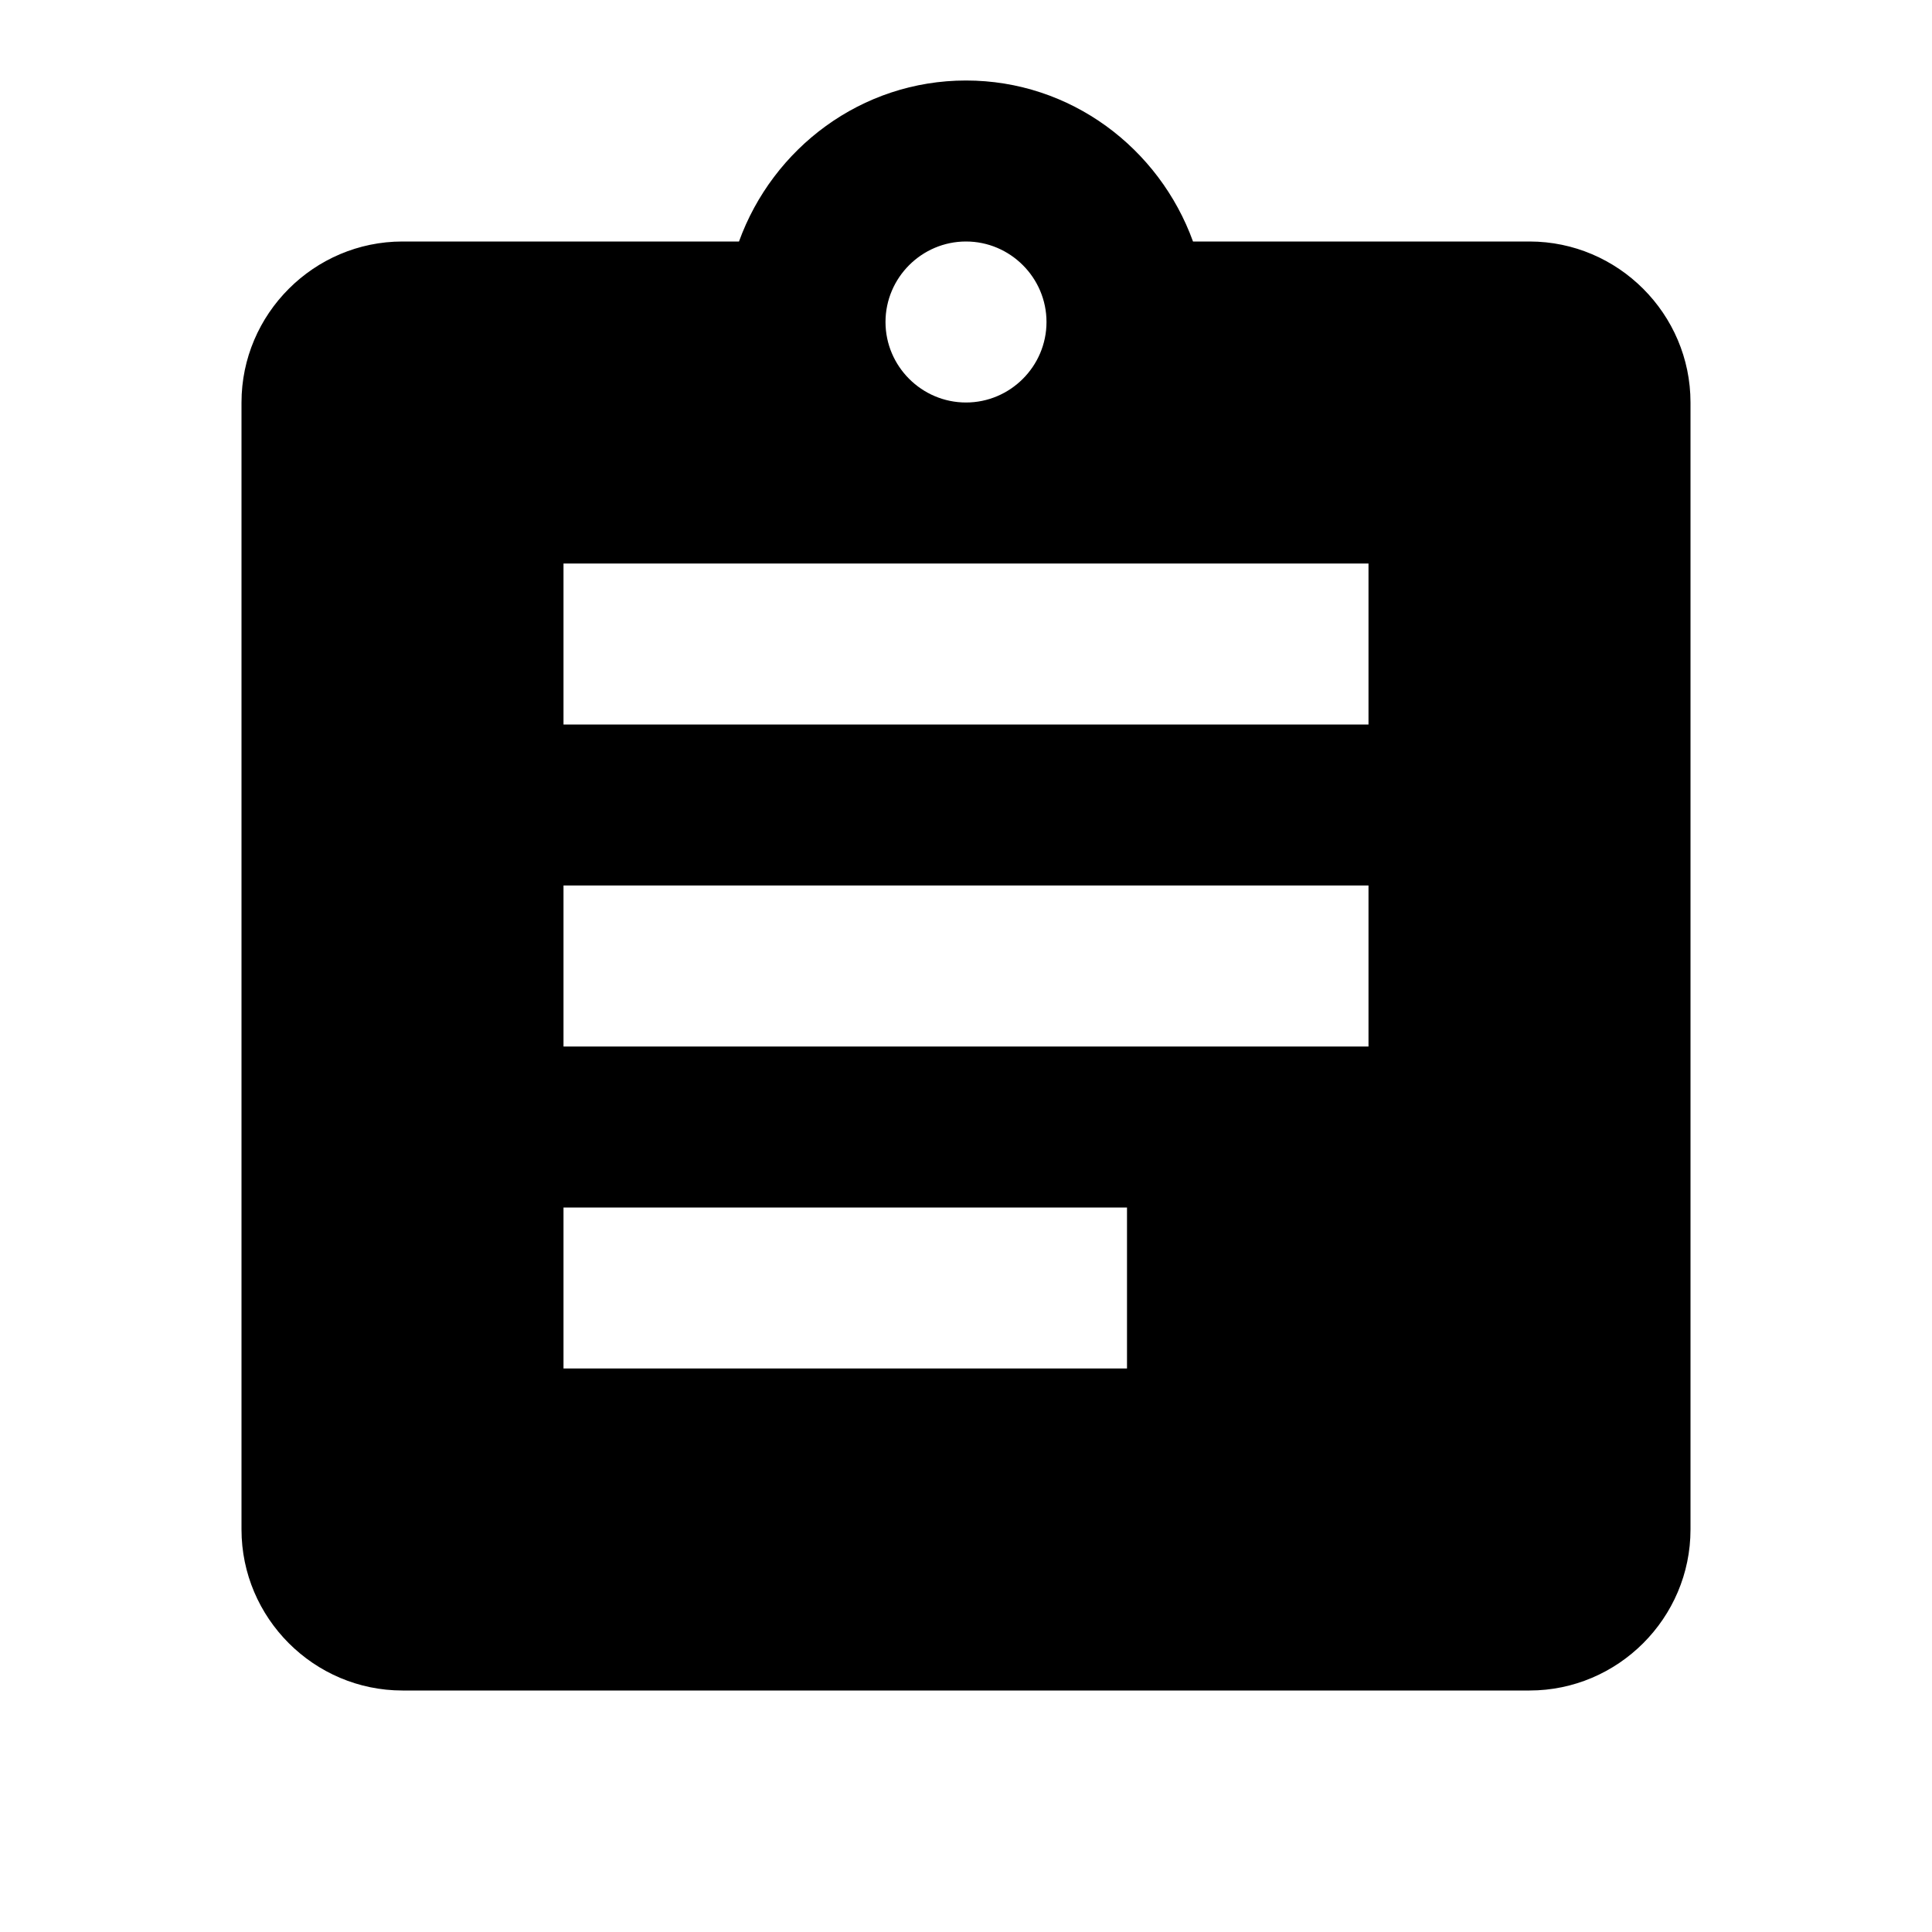
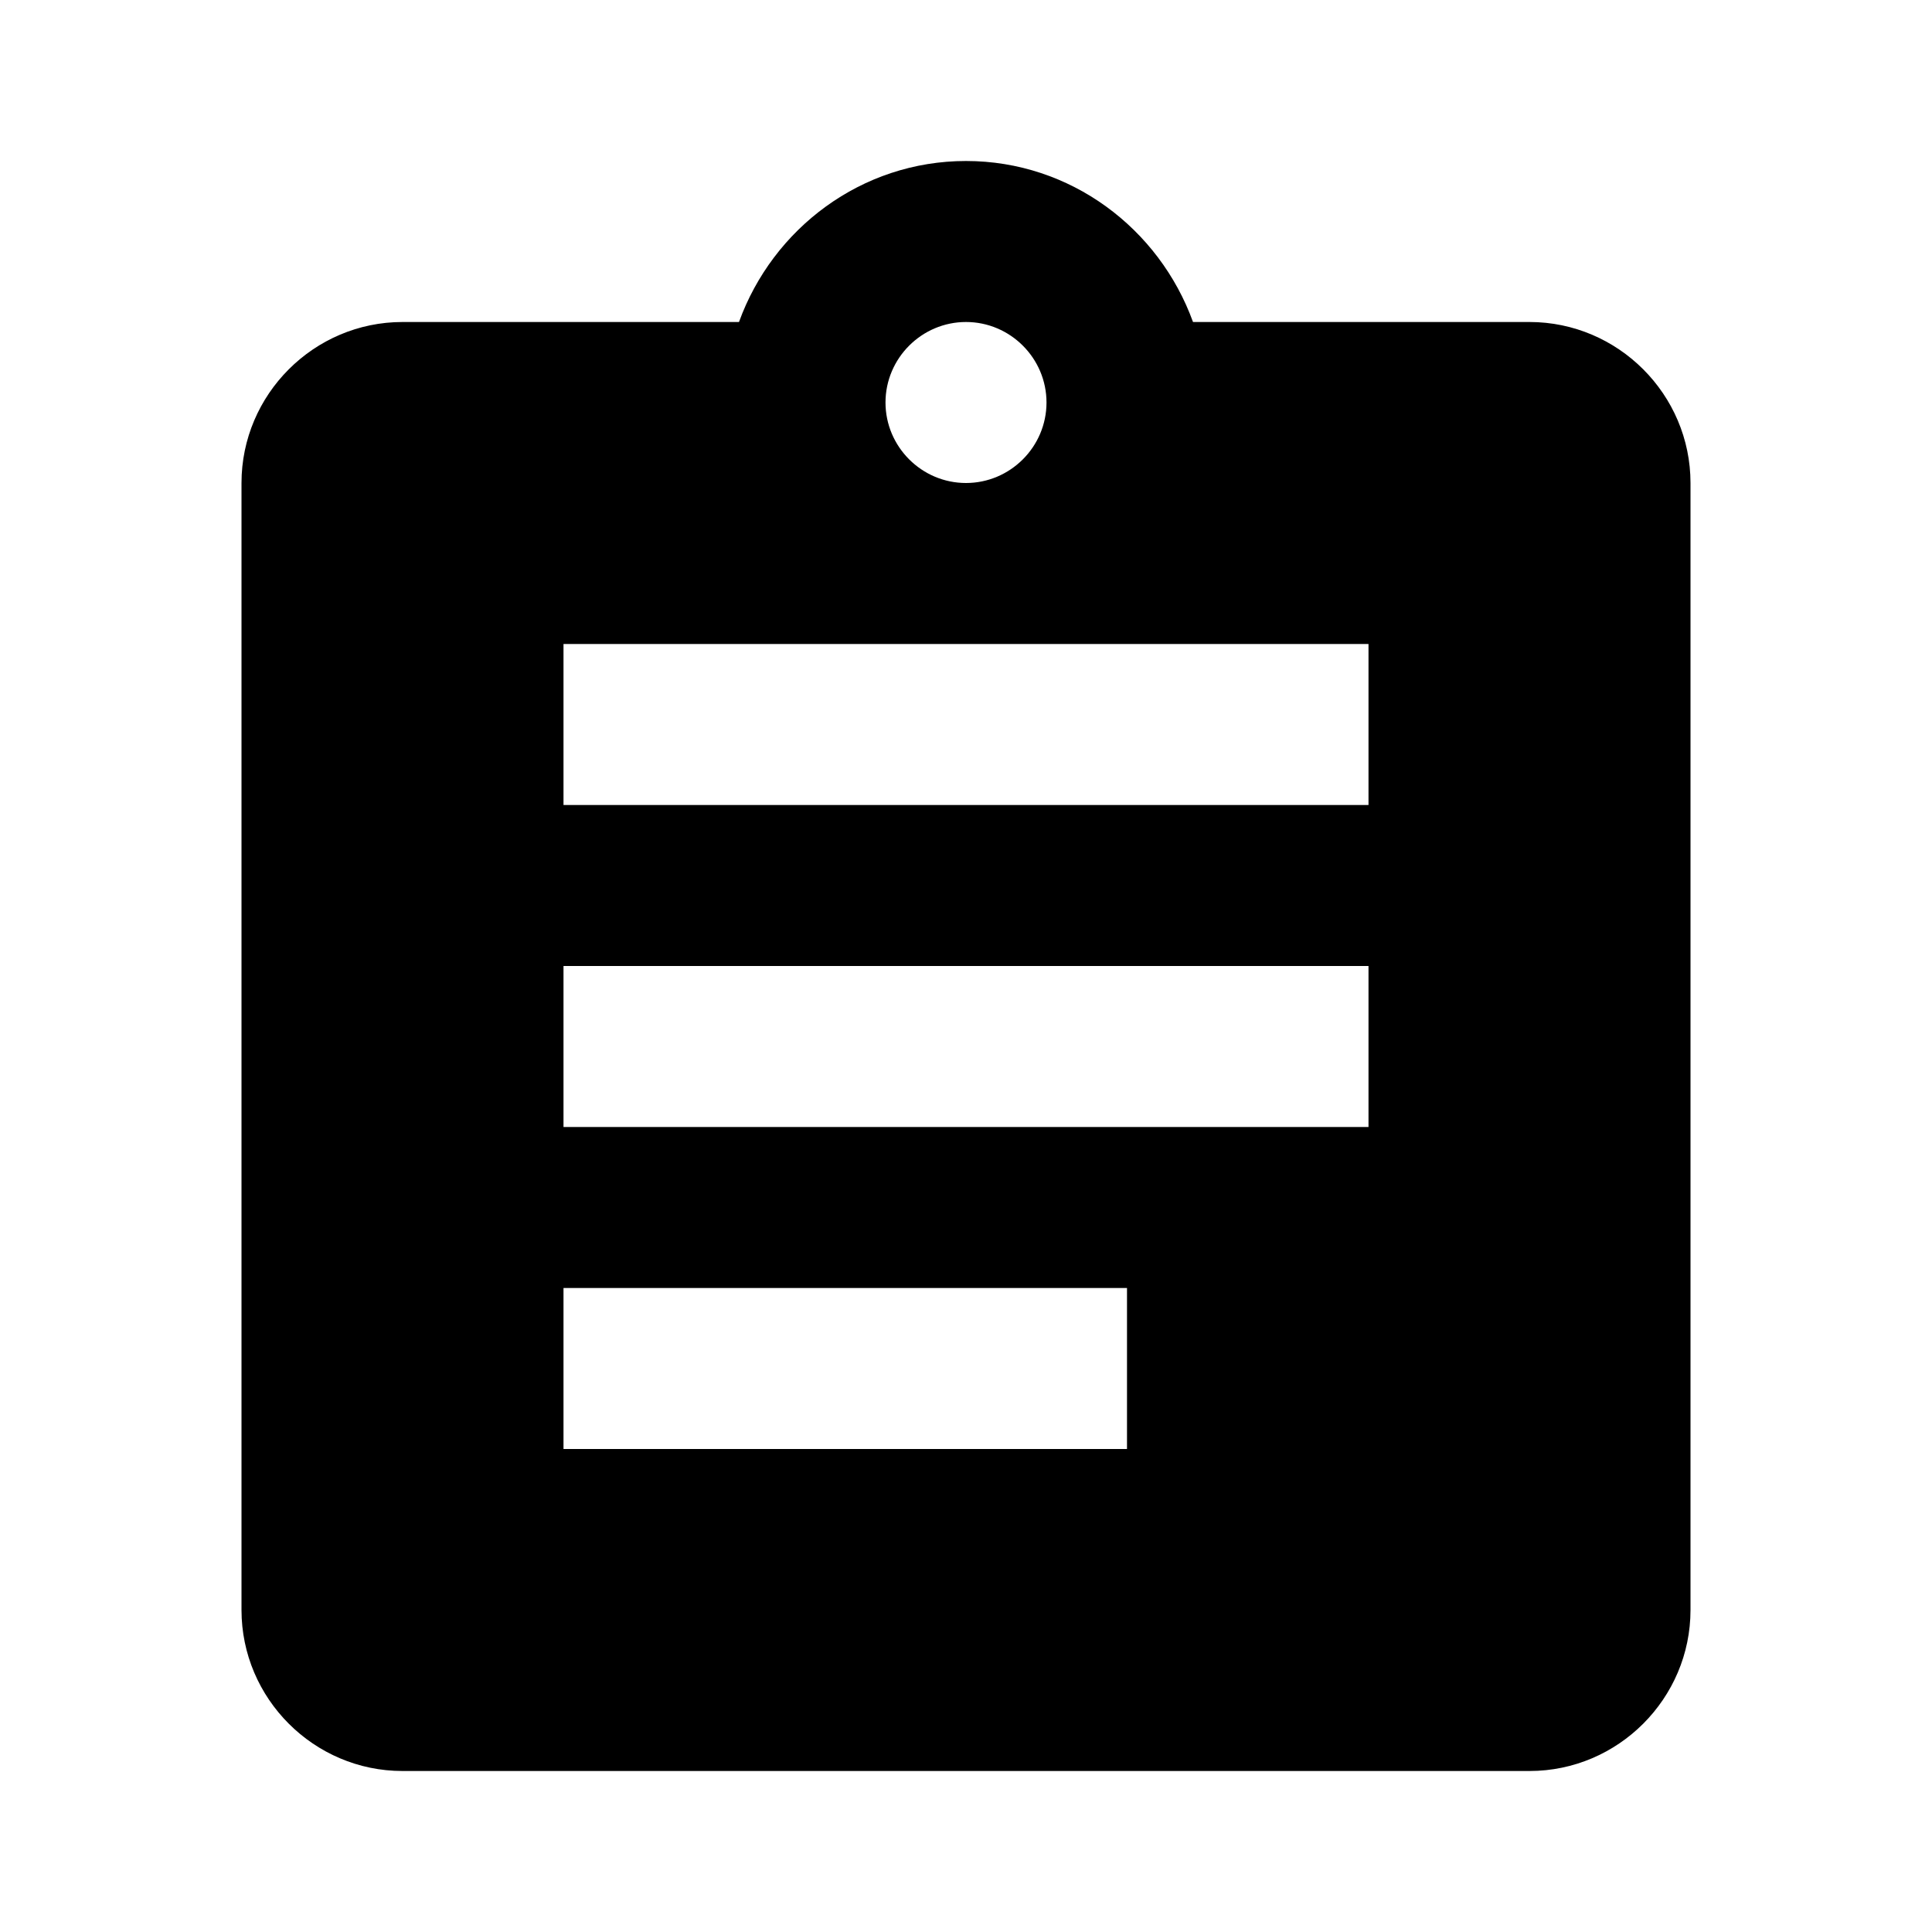
- <svg xmlns="http://www.w3.org/2000/svg" width="24" height="24" viewBox="0 0 24 24">
-   <path d="M0 0h24v24H0z" fill="none" />
-   <path d="M19 3h-4.18C14.4 1.84 13.3 1 12 1c-1.3 0-2.4.84-2.82 2H5c-1.1 0-2 .9-2 2v14c0 1.1.9 2 2 2h14c1.1 0 2-.9 2-2V5c0-1.1-.9-2-2-2zm-7 0c.55 0 1 .45 1 1s-.45 1-1 1-1-.45-1-1 .45-1 1-1zm2 14H7v-2h7v2zm3-4H7v-2h10v2zm0-4H7V7h10v2z" />
+ <svg xmlns="http://www.w3.org/2000/svg" version="1.1" id="icon_assignment" x="0px" y="0px" width="24px" height="24px" viewBox="0 0 24 24" enable-background="new 0 0 24 24" xml:space="preserve">
+   <path d="M19,4h-4.18C14.4,2.84,13.3,2,12,2S9.6,2.84,9.18,4H5C3.9,4,3,4.9,3,6v14c0,1.1,0.9,2,2,2h14c1.1,0,2-0.9,2-2V6  C21,4.9,20.1,4,19,4z M12,4c0.55,0,1,0.45,1,1s-0.45,1-1,1s-1-0.45-1-1S11.45,4,12,4z M14,18H7v-2h7V18z M17,14H7v-2h10V14z M17,10  H7V8h10V10z" />
</svg>
